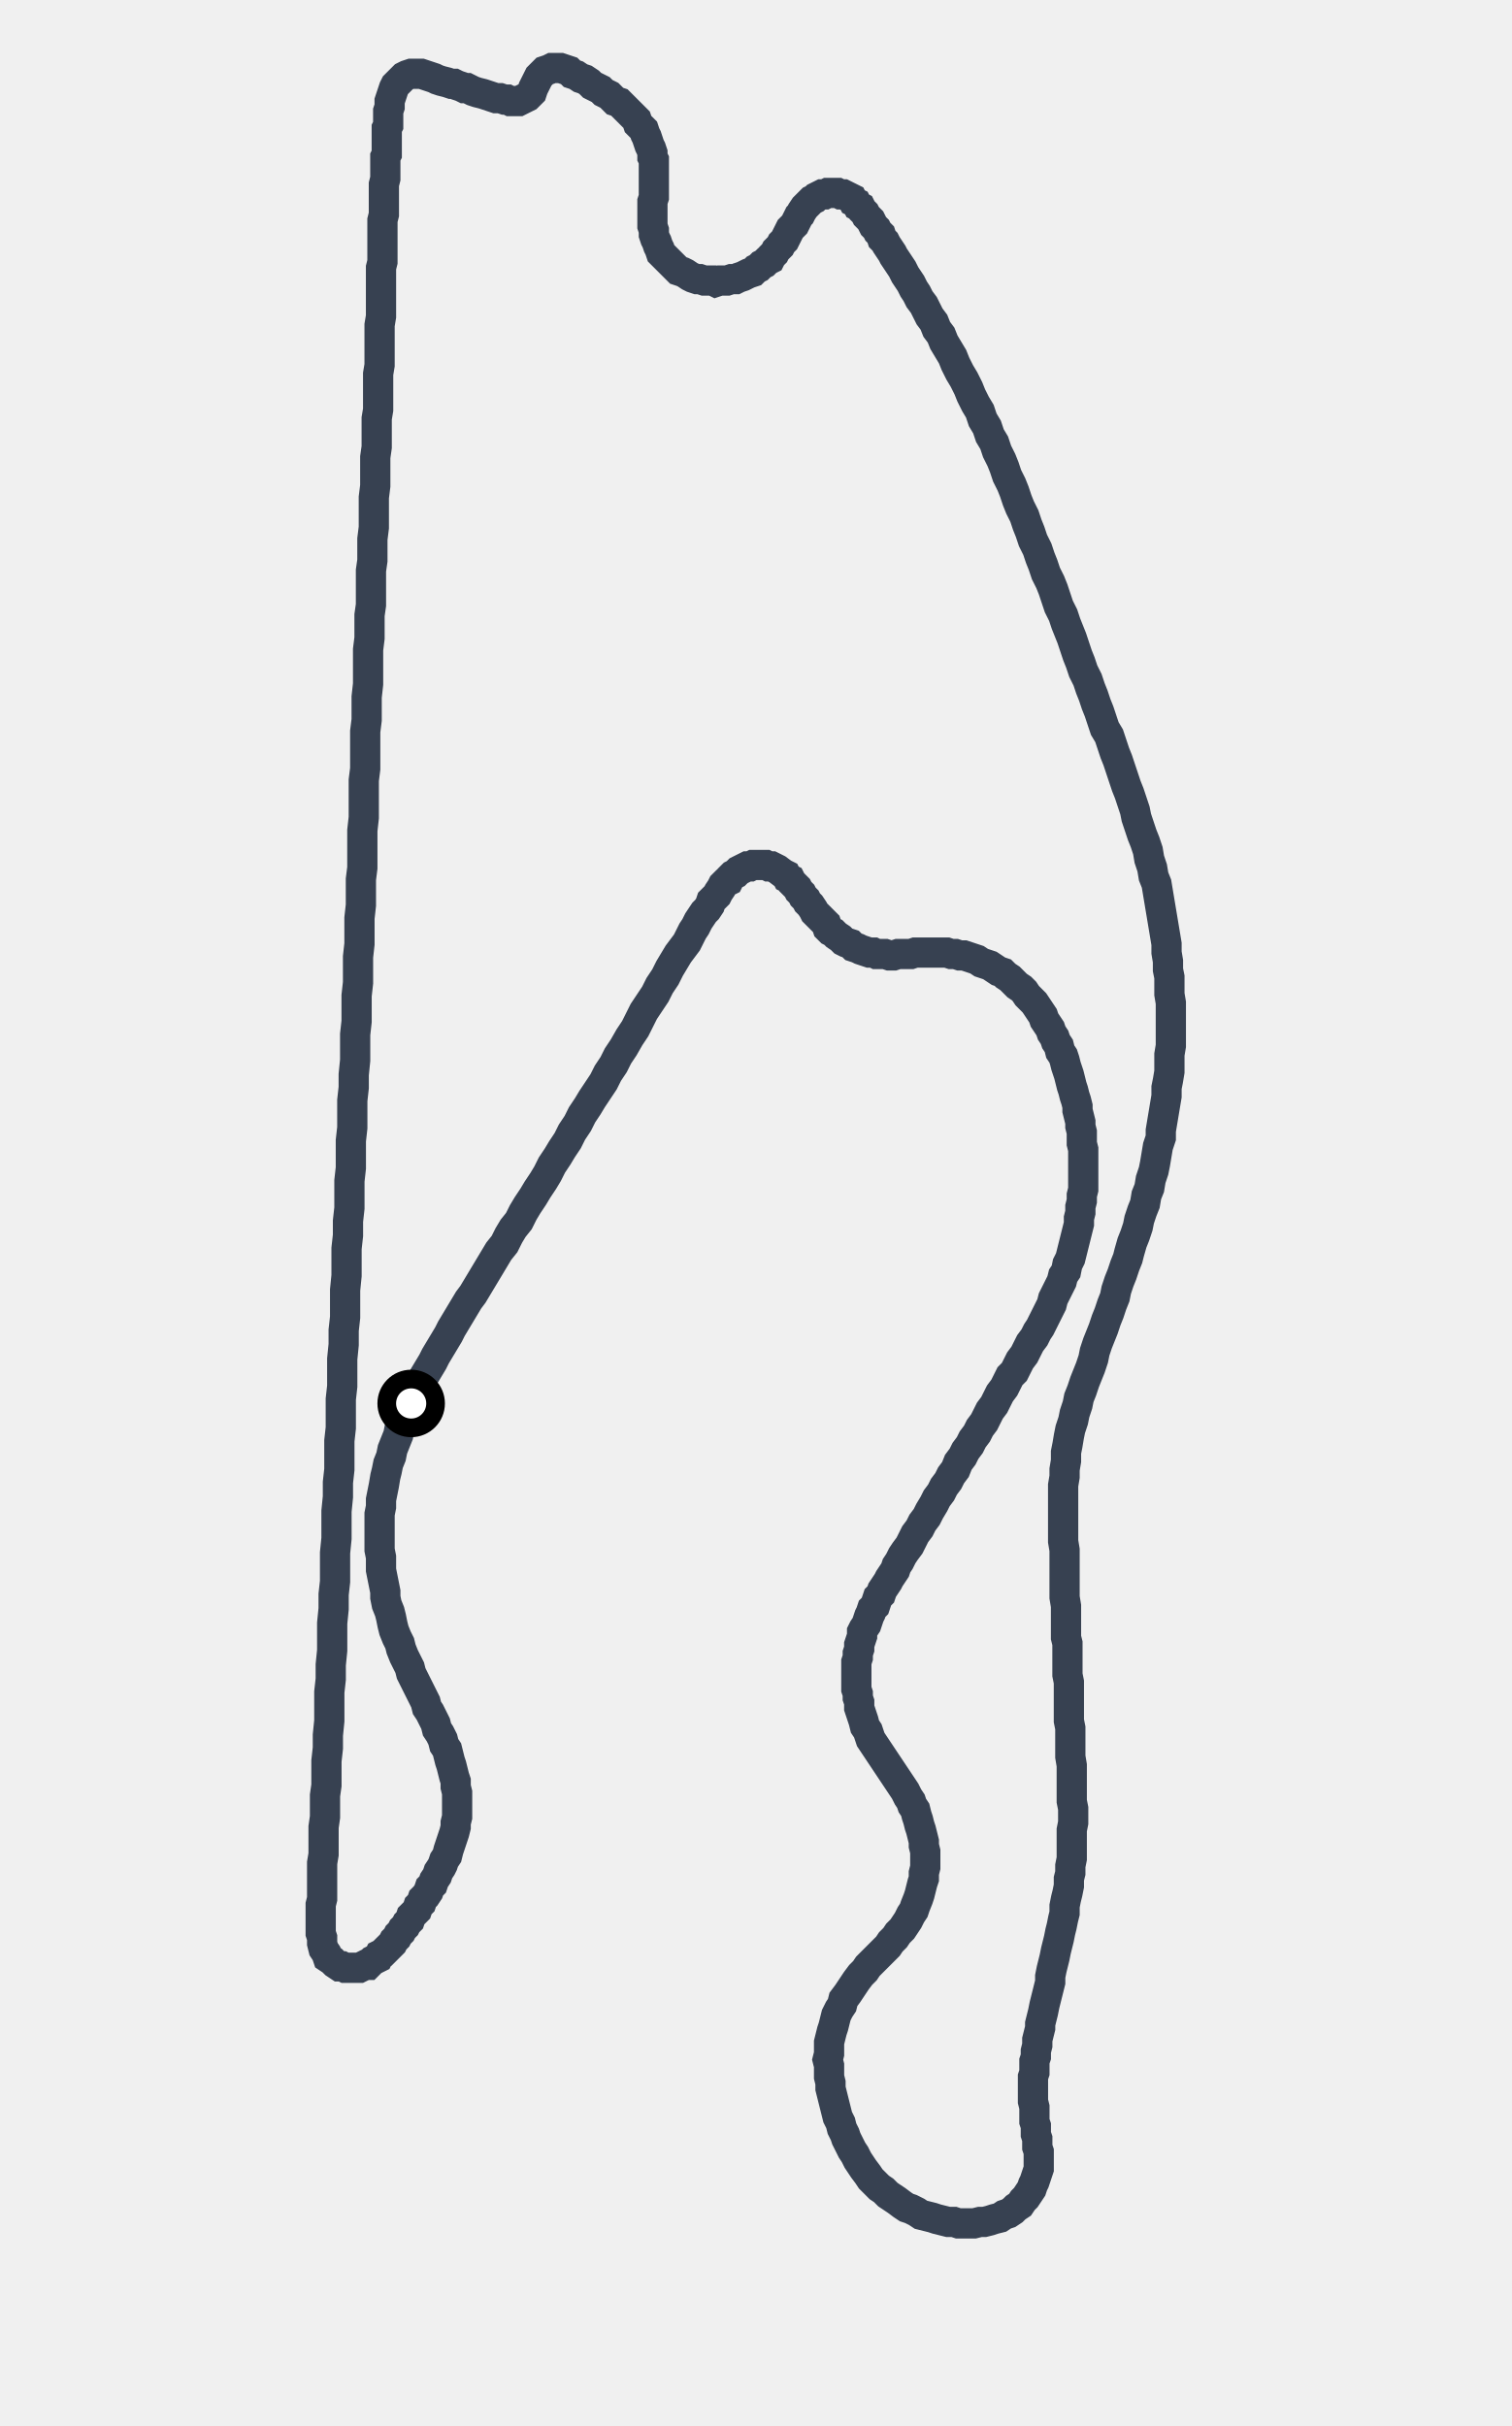
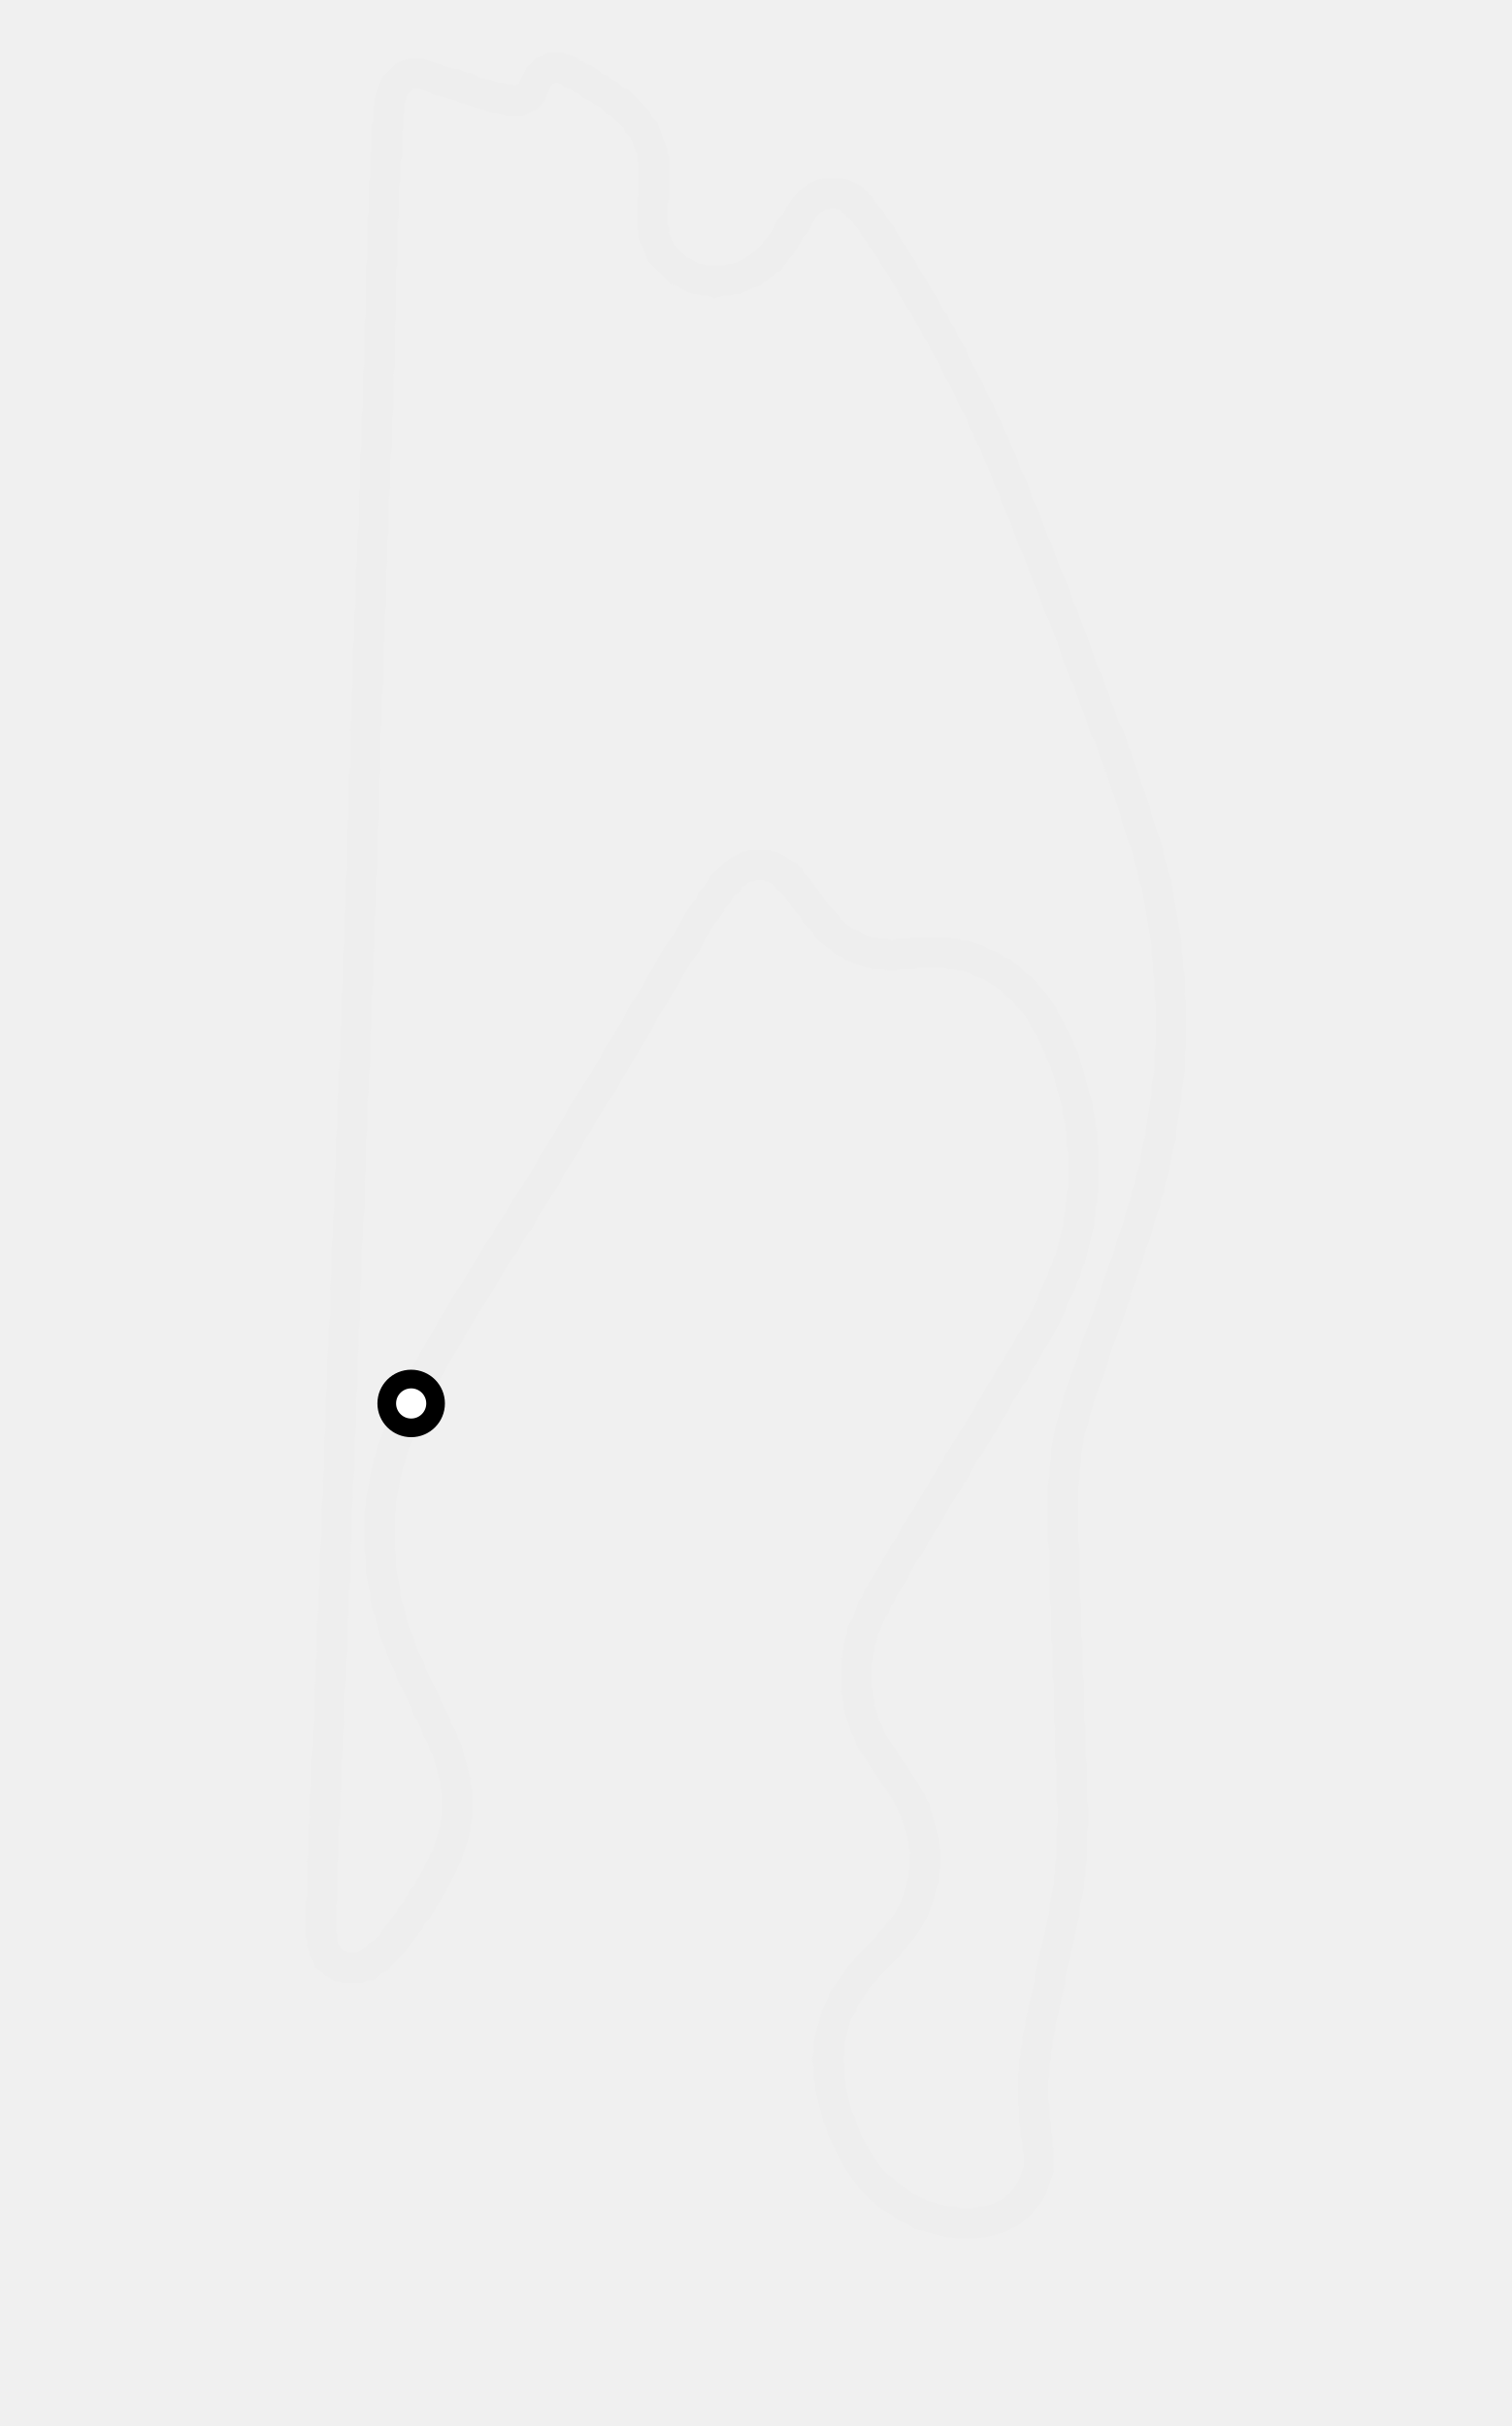
<svg xmlns="http://www.w3.org/2000/svg" preserveAspectRatio="xMidYMid meet" height="100%" viewBox="-200 -303 400 642" class="mx-auto max-w-xs">
  <g transform="rotate(-90 0 0) scale(0.38 0.38)">
-     <polygon vector-effect="non-scaling-stroke" fill="none" style="stroke: #374151; stroke-width:8" points=" -180,-240 -175,-238 -170,-236 -165,-233 -161,-231 -156,-228 -151,-225 -147,-223 -142,-220 -137,-217 -132,-214 -128,-212 -123,-209 -118,-206 -113,-203 -108,-200 -104,-197 -99,-194 -94,-191 -89,-188 -84,-185 -79,-182 -74,-179 -69,-175 -63,-172 -58,-169 -53,-165 -47,-162 -42,-159 -36,-155 -31,-152 -25,-148 -20,-145 -14,-142 -8,-138 -3,-135 3,-131 9,-128 15,-124 21,-121 27,-117 32,-114 38,-110 44,-106 50,-103 56,-99 62,-96 68,-92 75,-88 81,-84 87,-81 93,-78 99,-74 105,-70 111,-67 117,-63 123,-60 128,-57 133,-54 137,-51 141,-48 145,-46 149,-44 152,-42 156,-40 159,-38 162,-36 164,-34 167,-32 170,-31 172,-29 174,-27 176,-26 179,-24 181,-23 183,-21 184,-19 186,-18 188,-16 189,-14 191,-12 192,-10 193,-8 194,-6 194,-4 195,-2 195,0 195,2 195,4 195,7 194,9 194,11 193,13 192,15 189,19 188,21 186,22 185,24 183,25 181,27 179,29 177,30 175,32 173,33 171,35 169,36 167,38 164,40 162,41 160,43 158,45 156,47 154,49 151,50 149,52 148,54 146,56 144,59 142,61 141,63 140,66 138,68 137,71 136,73 135,76 134,79 134,82 133,84 133,87 133,90 132,93 132,96 133,99 133,102 133,105 133,108 134,111 134,114 134,117 134,120 134,123 134,126 134,129 134,133 133,136 133,139 132,142 132,145 131,148 130,151 129,154 127,157 126,160 125,163 123,166 121,169 120,172 118,174 116,177 113,180 111,182 109,185 107,187 104,189 101,192 99,194 96,196 93,198 90,200 87,201 84,203 81,205 78,206 75,208 72,209 69,211 65,212 62,214 59,215 55,216 52,217 49,218 45,219 41,220 38,221 34,222 31,223 27,224 24,224 20,225 16,226 13,226 9,227 5,227 1,227 -3,228 -7,228 -11,228 -15,228 -19,228 -23,228 -27,228 -31,228 -35,227 -39,227 -43,226 -47,226 -51,225 -55,225 -59,224 -63,223 -67,222 -71,221 -75,220 -79,219 -83,217 -88,216 -91,214 -95,213 -99,211 -103,209 -107,207 -111,206 -115,204 -119,202 -123,200 -127,198 -130,196 -134,194 -138,191 -142,189 -146,187 -150,184 -154,182 -158,180 -161,177 -165,175 -169,173 -173,170 -177,168 -181,166 -185,163 -189,161 -193,159 -197,156 -201,154 -205,151 -209,149 -213,146 -217,144 -221,141 -226,139 -230,136 -234,134 -238,131 -242,129 -246,126 -250,124 -255,121 -259,119 -263,116 -267,114 -271,111 -275,109 -279,107 -283,104 -286,102 -290,100 -293,98 -296,97 -299,95 -302,93 -304,92 -307,90 -310,88 -313,87 -315,85 -318,84 -321,83 -323,81 -326,80 -328,79 -331,78 -334,77 -337,75 -339,74 -342,74 -345,73 -348,72 -351,72 -354,71 -357,71 -360,70 -363,70 -366,70 -369,70 -372,70 -375,70 -379,70 -382,71 -385,71 -388,72 -392,72 -395,73 -398,74 -401,75 -405,76 -408,78 -411,79 -414,80 -417,82 -420,84 -423,86 -426,88 -429,90 -432,92 -435,94 -438,96 -441,98 -444,100 -447,102 -450,104 -454,106 -457,108 -460,109 -463,111 -467,112 -470,113 -474,114 -477,115 -481,116 -485,117 -488,117 -492,118 -496,118 -500,118 -503,118 -507,117 -511,117 -514,116 -518,115 -522,114 -525,113 -530,111 -533,110 -536,108 -540,106 -543,104 -546,102 -549,99 -552,97 -555,94 -558,92 -561,89 -564,86 -566,84 -569,81 -572,78 -575,76 -578,73 -582,70 -585,68 -588,66 -591,64 -595,61 -599,60 -602,58 -606,56 -610,55 -614,54 -617,53 -621,52 -625,51 -629,51 -633,51 -637,50 -641,51 -645,51 -649,51 -653,52 -657,52 -661,53 -665,54 -669,55 -673,56 -677,57 -681,59 -685,60 -689,62 -692,63 -696,65 -700,67 -703,69 -707,71 -710,73 -713,75 -717,78 -720,80 -723,83 -726,86 -728,89 -731,92 -733,95 -735,98 -738,102 -740,105 -741,108 -743,112 -745,115 -746,119 -747,123 -748,126 -749,130 -750,134 -750,138 -751,141 -751,145 -751,149 -751,152 -750,156 -750,159 -749,163 -748,166 -747,170 -745,173 -744,176 -742,179 -740,181 -738,184 -735,186 -733,188 -730,190 -727,192 -724,193 -722,194 -719,195 -716,196 -713,197 -710,197 -707,197 -704,197 -701,197 -698,196 -695,196 -692,196 -689,195 -686,195 -683,195 -680,194 -676,194 -673,194 -670,194 -666,193 -663,193 -660,193 -656,193 -653,193 -649,193 -646,194 -642,194 -638,194 -635,195 -631,195 -627,196 -623,196 -619,197 -615,198 -612,198 -608,199 -604,200 -599,201 -595,202  -595,202 -591,203 -587,204 -583,205 -579,205 -574,206 -570,207 -566,208 -561,209 -557,210 -553,211 -548,212 -544,213 -539,214 -535,215 -530,215 -525,216 -521,217 -516,218 -511,218 -507,219 -502,219 -497,220 -492,220 -487,220 -482,220 -477,220 -472,221 -467,221 -462,221 -457,220 -452,220 -447,220 -442,220 -437,220 -432,220 -426,219 -421,219 -416,219 -411,219 -406,219 -401,218 -396,218 -390,218 -385,218 -380,218 -374,218 -369,217 -364,217 -358,217 -353,217 -347,217 -343,216 -337,216 -332,216 -326,216 -321,216 -315,215 -310,215 -304,215 -299,215 -293,215 -288,215 -282,215 -276,214 -271,214 -265,214 -260,214 -254,214 -248,214 -243,214 -237,214 -231,215 -226,215 -220,216 -214,216 -209,217 -203,218 -198,219 -192,221 -187,222 -181,224 -176,225 -171,227 -165,229 -160,231 -155,233 -149,235 -144,236 -138,238 -133,240 -128,242 -122,244 -117,246 -111,248 -106,250 -101,251 -95,253 -90,255 -84,257 -79,259 -75,260 -68,262 -63,264 -57,266 -52,267 -46,269 -41,271 -35,272 -30,274 -24,275 -18,277 -13,278 -7,279 -1,280 5,282 10,282 16,283 22,284 28,285 34,286 40,286 45,287 51,288 57,288 63,288 69,289 75,289 81,289 87,289 93,289 99,289 105,288 111,288 117,288 122,287 128,287 134,286 140,286 146,285 152,284 158,283 164,282 170,281 176,280 182,279 187,277 193,276 199,274 205,273 211,271 216,269 222,267 228,265 233,264 239,262 245,260 250,258 256,256 262,254 268,252 273,250 279,248 285,246 290,243 296,241 302,239 307,237 313,235 318,233 324,231 330,228 336,226 341,224 347,222 353,220 358,218 363,216 369,214 375,211 381,209 387,207 392,205 398,202 404,200 409,198 415,196 421,193 427,191 432,189 438,187 444,184 449,182 455,180 460,178 466,175 472,173 477,171 483,168 489,166 494,163 500,161 505,158 511,156 516,153 522,150 527,148 533,145 538,142 544,139 549,137 554,134 559,131 564,129 568,126 573,124 577,121 581,119 585,117 589,114 593,112 596,110 600,108 603,106 606,104 610,102 613,100 616,98 619,96 621,95 624,93 627,91 629,90 631,88 634,87 636,85 638,84 640,82 642,81 644,80 646,78 647,77 649,76 651,74 653,73 654,71 656,70 657,68 659,67 660,65 661,63 662,61 662,59 663,57 663,55 663,53 663,51 663,50 662,48 662,46 661,44 660,42 659,41 658,39 656,37 653,34 650,32 648,31 647,30 645,29 643,28 641,27 639,25 638,24 636,23 634,22 632,21 630,20 628,18 626,17 625,16 623,14 621,13 619,11 617,10 616,8 614,6 613,4 611,2 610,-0 608,-2 607,-5 606,-7 605,-9 604,-12 603,-14 603,-17 602,-20 602,-22 602,-25 601,-28 602,-30 602,-33 602,-36 603,-39 603,-41 604,-44 605,-46 607,-49 608,-51 609,-54 611,-56 613,-58 615,-60 617,-62 619,-64 621,-66 624,-67 626,-68 629,-69 631,-70 634,-71 637,-71 640,-72 643,-72 645,-72 648,-72 651,-72 654,-72 657,-72 660,-71 663,-71 666,-71 668,-71 671,-71 674,-71 677,-71 680,-71 683,-71 686,-71 688,-72 691,-72 694,-73 696,-74 699,-75 702,-76 704,-77 707,-78 709,-80 711,-82 714,-83 716,-85 718,-87 720,-89 722,-91 724,-93 726,-95 727,-98 729,-100 731,-102 732,-104 733,-106 735,-108 736,-110 737,-112 738,-114 740,-116 742,-119 743,-122 745,-125 746,-128 748,-130 749,-133 750,-136 750,-139 750,-142 749,-144 748,-147 746,-149 744,-151 742,-152 740,-153 738,-154 736,-155 733,-156 732,-157 730,-159 729,-161 728,-163 727,-165 727,-167 727,-169 727,-171 728,-173 728,-175 729,-178 729,-181 730,-184 731,-187 732,-190 733,-194 734,-197 735,-199 736,-201 736,-203 737,-205 738,-208 739,-210 739,-212 740,-215 741,-219 742,-222 743,-224 744,-227 745,-230 746,-233 746,-235 746,-238 746,-240 745,-243 744,-245 742,-247 740,-249 738,-251 736,-252 733,-253 730,-254 727,-255 723,-255 720,-256 717,-256 715,-256 713,-256 710,-256 708,-257 706,-257 703,-257 701,-257 698,-257 696,-257 693,-257 690,-257 688,-258 685,-258 682,-258 679,-258 676,-258  676,-258 673,-258 669,-259 666,-259 663,-259 659,-259 655,-259 652,-259 648,-259 644,-260 641,-260 637,-260 633,-260 628,-260 624,-260 620,-260 615,-260 611,-261 606,-261 602,-261 597,-261 592,-261 587,-261 582,-261 577,-261 571,-262 566,-262 560,-262 555,-262 549,-262 543,-262 537,-263 531,-263 525,-263 519,-263 512,-263 506,-264 500,-264 493,-264 486,-264 479,-265 473,-265 466,-265 459,-265 451,-266 444,-266 437,-266 430,-266 422,-267 415,-267 407,-267 400,-268 392,-268 384,-268 376,-268 369,-269 361,-269 353,-269 345,-270 337,-270 329,-270 321,-270 312,-271 304,-271 296,-271 288,-272 279,-272 271,-272 262,-272 254,-273 245,-273 237,-273 228,-273 219,-274 211,-274 202,-274 193,-274 185,-275 176,-275 167,-275 158,-276 149,-276 140,-276 131,-277 122,-277 113,-277 104,-278 95,-278 86,-278 77,-279 68,-279 59,-279 49,-280 40,-280 31,-281 22,-281 12,-281 3,-282 -6,-282 -16,-282 -25,-283 -35,-283 -44,-283 -53,-284 -63,-284 -72,-285 -82,-285 -91,-285 -101,-286 -110,-286 -120,-286 -129,-287 -139,-287 -149,-288 -158,-288 -168,-288 -177,-289 -187,-289 -197,-289 -206,-290 -216,-290 -226,-290 -235,-291 -245,-291 -255,-292 -265,-292 -274,-292 -284,-293 -294,-293 -304,-293 -313,-294 -323,-294 -333,-295 -343,-295 -352,-295 -362,-296 -372,-296 -381,-297 -392,-297 -401,-297 -411,-298 -420,-298 -429,-299 -438,-299 -446,-299 -453,-300 -461,-300 -468,-300 -475,-301 -482,-301 -488,-301 -494,-301 -500,-302 -506,-302 -511,-302 -516,-302 -520,-302 -525,-302 -529,-303 -532,-303 -536,-303 -539,-303 -542,-303 -544,-303 -547,-303 -549,-303 -552,-302 -554,-302 -556,-302 -560,-301 -563,-299 -566,-298 -568,-295 -570,-293 -572,-290 -572,-288 -573,-286 -573,-285 -573,-283 -573,-281 -573,-278 -573,-276 -572,-274 -571,-272 -571,-270 -570,-269 -568,-267 -567,-265 -566,-263 -564,-262 -563,-260 -561,-258 -560,-257 -558,-255 -556,-253 -554,-252 -552,-250 -550,-249 -548,-247 -546,-246 -544,-244 -542,-243 -540,-241 -537,-240 -535,-238 -533,-236 -530,-235 -528,-233 -525,-232 -523,-230 -520,-228 -517,-227 -515,-225 -512,-224 -509,-222 -506,-221 -503,-219 -501,-218 -498,-217 -495,-215 -491,-214 -488,-213 -485,-212 -482,-211 -479,-210 -475,-209 -472,-209 -468,-208 -465,-208 -461,-208 -458,-208 -454,-208 -451,-208 -447,-209 -443,-209 -440,-210 -436,-211 -432,-212 -429,-213 -425,-214 -421,-215 -418,-217 -414,-218 -410,-220 -407,-222 -403,-223 -399,-225 -395,-227 -392,-229 -388,-230 -384,-232 -380,-234 -376,-236 -372,-238 -368,-240 -364,-241 -360,-243 -356,-245 -351,-247 -347,-248 -343,-250 -338,-252 -334,-253 -329,-254 -325,-255 -320,-257 -315,-258 -311,-258 -306,-259 -301,-260 -296,-261 -292,-261 -287,-261 -282,-262 -277,-262 -272,-262 -267,-262 -262,-262 -257,-262 -252,-261 -247,-261 -242,-260 -237,-259 -231,-258 -227,-257 -222,-256 -217,-254 -212,-253 -207,-251 -202,-249 -197,-248 -193,-246 -188,-244 -183,-241 " />
+     <polygon vector-effect="non-scaling-stroke" fill="none" style="stroke: #EEEEEE; stroke-width:8" points=" -180,-240 -175,-238 -170,-236 -165,-233 -161,-231 -156,-228 -151,-225 -147,-223 -142,-220 -137,-217 -132,-214 -128,-212 -123,-209 -118,-206 -113,-203 -108,-200 -104,-197 -99,-194 -94,-191 -89,-188 -84,-185 -79,-182 -74,-179 -69,-175 -63,-172 -58,-169 -53,-165 -47,-162 -42,-159 -36,-155 -31,-152 -25,-148 -20,-145 -14,-142 -8,-138 -3,-135 3,-131 9,-128 15,-124 21,-121 27,-117 32,-114 38,-110 44,-106 50,-103 56,-99 62,-96 68,-92 75,-88 81,-84 87,-81 93,-78 99,-74 105,-70 111,-67 117,-63 123,-60 128,-57 133,-54 137,-51 141,-48 145,-46 149,-44 152,-42 156,-40 159,-38 162,-36 164,-34 167,-32 170,-31 172,-29 174,-27 176,-26 179,-24 181,-23 183,-21 184,-19 186,-18 188,-16 189,-14 191,-12 192,-10 193,-8 194,-6 194,-4 195,-2 195,0 195,2 195,4 195,7 194,9 194,11 193,13 192,15 189,19 188,21 186,22 185,24 183,25 181,27 179,29 177,30 175,32 173,33 171,35 169,36 167,38 164,40 162,41 160,43 158,45 156,47 154,49 151,50 149,52 148,54 146,56 144,59 142,61 141,63 140,66 138,68 137,71 136,73 135,76 134,79 134,82 133,84 133,87 133,90 132,93 132,96 133,99 133,102 133,105 133,108 134,111 134,114 134,117 134,120 134,123 134,126 134,129 134,133 133,136 133,139 132,142 132,145 131,148 130,151 129,154 127,157 126,160 125,163 123,166 121,169 120,172 118,174 116,177 113,180 111,182 109,185 107,187 104,189 101,192 99,194 96,196 93,198 90,200 87,201 84,203 81,205 78,206 75,208 72,209 69,211 65,212 62,214 59,215 55,216 52,217 49,218 45,219 41,220 38,221 34,222 31,223 27,224 24,224 20,225 16,226 13,226 9,227 5,227 1,227 -3,228 -7,228 -11,228 -15,228 -19,228 -23,228 -27,228 -31,228 -35,227 -39,227 -43,226 -47,226 -51,225 -55,225 -59,224 -63,223 -67,222 -71,221 -75,220 -79,219 -83,217 -88,216 -91,214 -95,213 -99,211 -103,209 -107,207 -111,206 -115,204 -119,202 -123,200 -127,198 -130,196 -134,194 -138,191 -142,189 -146,187 -150,184 -154,182 -158,180 -161,177 -165,175 -169,173 -173,170 -177,168 -181,166 -185,163 -189,161 -193,159 -197,156 -201,154 -205,151 -209,149 -213,146 -217,144 -221,141 -226,139 -230,136 -234,134 -238,131 -242,129 -246,126 -250,124 -255,121 -259,119 -263,116 -267,114 -271,111 -275,109 -279,107 -283,104 -286,102 -290,100 -293,98 -296,97 -299,95 -302,93 -304,92 -307,90 -310,88 -313,87 -315,85 -318,84 -321,83 -323,81 -326,80 -328,79 -331,78 -334,77 -337,75 -339,74 -342,74 -345,73 -348,72 -351,72 -354,71 -357,71 -360,70 -363,70 -366,70 -369,70 -372,70 -375,70 -379,70 -382,71 -385,71 -388,72 -392,72 -395,73 -398,74 -401,75 -405,76 -408,78 -411,79 -414,80 -417,82 -420,84 -423,86 -426,88 -429,90 -432,92 -435,94 -438,96 -441,98 -444,100 -447,102 -450,104 -454,106 -457,108 -460,109 -463,111 -467,112 -470,113 -474,114 -477,115 -481,116 -485,117 -488,117 -492,118 -496,118 -500,118 -503,118 -507,117 -511,117 -514,116 -518,115 -522,114 -525,113 -530,111 -533,110 -536,108 -540,106 -543,104 -546,102 -549,99 -552,97 -555,94 -558,92 -561,89 -564,86 -566,84 -569,81 -572,78 -575,76 -578,73 -582,70 -585,68 -588,66 -591,64 -595,61 -599,60 -602,58 -606,56 -610,55 -614,54 -617,53 -621,52 -625,51 -629,51 -633,51 -637,50 -641,51 -645,51 -649,51 -653,52 -657,52 -661,53 -665,54 -669,55 -673,56 -677,57 -681,59 -685,60 -689,62 -692,63 -696,65 -700,67 -703,69 -707,71 -710,73 -713,75 -717,78 -720,80 -723,83 -726,86 -728,89 -731,92 -733,95 -735,98 -738,102 -740,105 -741,108 -743,112 -745,115 -746,119 -747,123 -748,126 -749,130 -750,134 -750,138 -751,141 -751,145 -751,149 -751,152 -750,156 -750,159 -749,163 -748,166 -747,170 -745,173 -744,176 -742,179 -740,181 -738,184 -735,186 -733,188 -730,190 -727,192 -724,193 -722,194 -719,195 -716,196 -713,197 -710,197 -707,197 -704,197 -701,197 -698,196 -695,196 -692,196 -689,195 -686,195 -683,195 -680,194 -676,194 -673,194 -670,194 -666,193 -663,193 -660,193 -656,193 -653,193 -649,193 -646,194 -642,194 -638,194 -635,195 -631,195 -627,196 -623,196 -619,197 -615,198 -612,198 -608,199 -604,200 -599,201 -595,202  -595,202 -591,203 -587,204 -583,205 -579,205 -574,206 -570,207 -566,208 -561,209 -557,210 -553,211 -548,212 -544,213 -539,214 -535,215 -530,215 -525,216 -521,217 -516,218 -511,218 -507,219 -502,219 -497,220 -492,220 -487,220 -482,220 -477,220 -472,221 -467,221 -462,221 -457,220 -452,220 -447,220 -442,220 -437,220 -432,220 -426,219 -421,219 -416,219 -411,219 -406,219 -401,218 -396,218 -390,218 -385,218 -380,218 -374,218 -369,217 -364,217 -358,217 -353,217 -347,217 -343,216 -337,216 -332,216 -326,216 -321,216 -315,215 -310,215 -304,215 -299,215 -293,215 -288,215 -282,215 -276,214 -271,214 -265,214 -260,214 -254,214 -248,214 -243,214 -237,214 -231,215 -226,215 -220,216 -214,216 -209,217 -203,218 -198,219 -192,221 -187,222 -181,224 -176,225 -171,227 -165,229 -160,231 -155,233 -149,235 -144,236 -138,238 -133,240 -128,242 -122,244 -117,246 -111,248 -106,250 -101,251 -95,253 -90,255 -84,257 -79,259 -75,260 -68,262 -63,264 -57,266 -52,267 -46,269 -41,271 -35,272 -30,274 -24,275 -18,277 -13,278 -7,279 -1,280 5,282 10,282 16,283 22,284 28,285 34,286 40,286 45,287 51,288 57,288 63,288 69,289 75,289 81,289 87,289 93,289 99,289 105,288 111,288 117,288 122,287 128,287 134,286 140,286 146,285 152,284 158,283 164,282 170,281 176,280 182,279 187,277 193,276 199,274 205,273 211,271 216,269 222,267 228,265 233,264 239,262 245,260 250,258 256,256 262,254 268,252 273,250 279,248 285,246 290,243 296,241 302,239 307,237 313,235 318,233 324,231 330,228 336,226 341,224 347,222 353,220 358,218 363,216 369,214 375,211 381,209 387,207 392,205 398,202 404,200 409,198 415,196 421,193 427,191 432,189 438,187 444,184 449,182 455,180 460,178 466,175 472,173 477,171 483,168 489,166 494,163 500,161 505,158 511,156 516,153 522,150 527,148 533,145 538,142 544,139 549,137 554,134 559,131 564,129 568,126 573,124 577,121 581,119 585,117 589,114 593,112 596,110 600,108 603,106 606,104 610,102 613,100 616,98 619,96 621,95 624,93 627,91 629,90 631,88 634,87 636,85 638,84 640,82 642,81 644,80 646,78 647,77 649,76 651,74 653,73 654,71 656,70 657,68 659,67 660,65 661,63 662,61 662,59 663,57 663,55 663,53 663,51 663,50 662,48 662,46 661,44 660,42 659,41 658,39 656,37 653,34 650,32 648,31 647,30 645,29 643,28 641,27 639,25 638,24 636,23 634,22 632,21 630,20 628,18 626,17 625,16 623,14 621,13 619,11 617,10 616,8 614,6 613,4 611,2 610,-0 608,-2 607,-5 606,-7 605,-9 604,-12 603,-14 603,-17 602,-20 602,-22 602,-25 601,-28 602,-30 602,-33 602,-36 603,-39 603,-41 604,-44 605,-46 607,-49 608,-51 609,-54 611,-56 613,-58 615,-60 617,-62 619,-64 621,-66 624,-67 626,-68 629,-69 631,-70 634,-71 637,-71 640,-72 643,-72 645,-72 648,-72 651,-72 654,-72 657,-72 660,-71 663,-71 666,-71 668,-71 671,-71 674,-71 677,-71 680,-71 683,-71 686,-71 688,-72 691,-72 694,-73 696,-74 699,-75 702,-76 704,-77 707,-78 709,-80 711,-82 714,-83 716,-85 718,-87 720,-89 722,-91 724,-93 726,-95 727,-98 729,-100 731,-102 732,-104 733,-106 735,-108 736,-110 737,-112 738,-114 740,-116 742,-119 743,-122 745,-125 746,-128 748,-130 749,-133 750,-136 750,-139 750,-142 749,-144 748,-147 746,-149 744,-151 742,-152 740,-153 738,-154 736,-155 733,-156 732,-157 730,-159 729,-161 728,-163 727,-165 727,-167 727,-169 727,-171 728,-173 728,-175 729,-178 729,-181 730,-184 731,-187 732,-190 733,-194 734,-197 735,-199 736,-201 736,-203 737,-205 738,-208 739,-210 739,-212 740,-215 741,-219 742,-222 743,-224 744,-227 745,-230 746,-233 746,-235 746,-238 746,-240 745,-243 744,-245 742,-247 740,-249 738,-251 736,-252 733,-253 730,-254 727,-255 723,-255 720,-256 717,-256 715,-256 713,-256 710,-256 708,-257 706,-257 703,-257 701,-257 698,-257 696,-257 693,-257 690,-257 688,-258 685,-258 682,-258 679,-258 676,-258  676,-258 673,-258 669,-259 666,-259 663,-259 659,-259 655,-259 652,-259 648,-259 644,-260 641,-260 637,-260 633,-260 628,-260 624,-260 620,-260 615,-260 611,-261 606,-261 602,-261 597,-261 592,-261 587,-261 582,-261 577,-261 571,-262 566,-262 560,-262 555,-262 549,-262 543,-262 537,-263 531,-263 525,-263 519,-263 512,-263 506,-264 500,-264 493,-264 486,-264 479,-265 473,-265 466,-265 459,-265 451,-266 444,-266 437,-266 430,-266 422,-267 415,-267 407,-267 400,-268 392,-268 384,-268 376,-268 369,-269 361,-269 353,-269 345,-270 337,-270 329,-270 321,-270 312,-271 304,-271 296,-271 288,-272 279,-272 271,-272 262,-272 254,-273 245,-273 237,-273 228,-273 219,-274 211,-274 202,-274 193,-274 185,-275 176,-275 167,-275 158,-276 149,-276 140,-276 131,-277 122,-277 113,-277 104,-278 95,-278 86,-278 77,-279 68,-279 59,-279 49,-280 40,-280 31,-281 22,-281 12,-281 3,-282 -6,-282 -16,-282 -25,-283 -35,-283 -44,-283 -53,-284 -63,-284 -72,-285 -82,-285 -91,-285 -101,-286 -110,-286 -120,-286 -129,-287 -139,-287 -149,-288 -158,-288 -168,-288 -177,-289 -187,-289 -197,-289 -206,-290 -216,-290 -226,-290 -235,-291 -245,-291 -255,-292 -265,-292 -274,-292 -284,-293 -294,-293 -304,-293 -313,-294 -323,-294 -333,-295 -343,-295 -352,-295 -362,-296 -372,-296 -381,-297 -392,-297 -401,-297 -411,-298 -420,-298 -429,-299 -438,-299 -446,-299 -453,-300 -461,-300 -468,-300 -475,-301 -482,-301 -488,-301 -494,-301 -500,-302 -506,-302 -511,-302 -516,-302 -520,-302 -525,-302 -529,-303 -532,-303 -536,-303 -539,-303 -542,-303 -544,-303 -547,-303 -549,-303 -552,-302 -554,-302 -556,-302 -560,-301 -563,-299 -566,-298 -568,-295 -570,-293 -572,-290 -572,-288 -573,-286 -573,-285 -573,-283 -573,-281 -573,-278 -573,-276 -572,-274 -571,-272 -571,-270 -570,-269 -568,-267 -567,-265 -566,-263 -564,-262 -563,-260 -561,-258 -560,-257 -558,-255 -556,-253 -554,-252 -552,-250 -550,-249 -548,-247 -546,-246 -544,-244 -542,-243 -540,-241 -537,-240 -535,-238 -533,-236 -530,-235 -528,-233 -525,-232 -523,-230 -520,-228 -517,-227 -515,-225 -512,-224 -509,-222 -506,-221 -503,-219 -501,-218 -498,-217 -495,-215 -491,-214 -488,-213 -485,-212 -482,-211 -479,-210 -475,-209 -472,-209 -468,-208 -465,-208 -461,-208 -458,-208 -454,-208 -451,-208 -447,-209 -443,-209 -440,-210 -436,-211 -432,-212 -429,-213 -425,-214 -421,-215 -418,-217 -414,-218 -410,-220 -407,-222 -403,-223 -399,-225 -395,-227 -392,-229 -388,-230 -384,-232 -380,-234 -376,-236 -372,-238 -368,-240 -364,-241 -360,-243 -356,-245 -351,-247 -347,-248 -343,-250 -338,-252 -334,-253 -329,-254 -325,-255 -320,-257 -315,-258 -311,-258 -306,-259 -301,-260 -296,-261 -292,-261 -287,-261 -282,-262 -277,-262 -272,-262 -267,-262 -262,-262 -257,-262 -252,-261 -247,-261 -242,-260 -237,-259 -231,-258 -227,-257 -222,-256 -217,-254 -212,-253 -207,-251 -202,-249 -197,-248 -193,-246 -188,-244 -183,-241 " />
    <circle id="minimapCarCircle" cx="-180" cy="-240" r="17" stroke="black" stroke-width="13" fill="white" />
  </g>
</svg>
